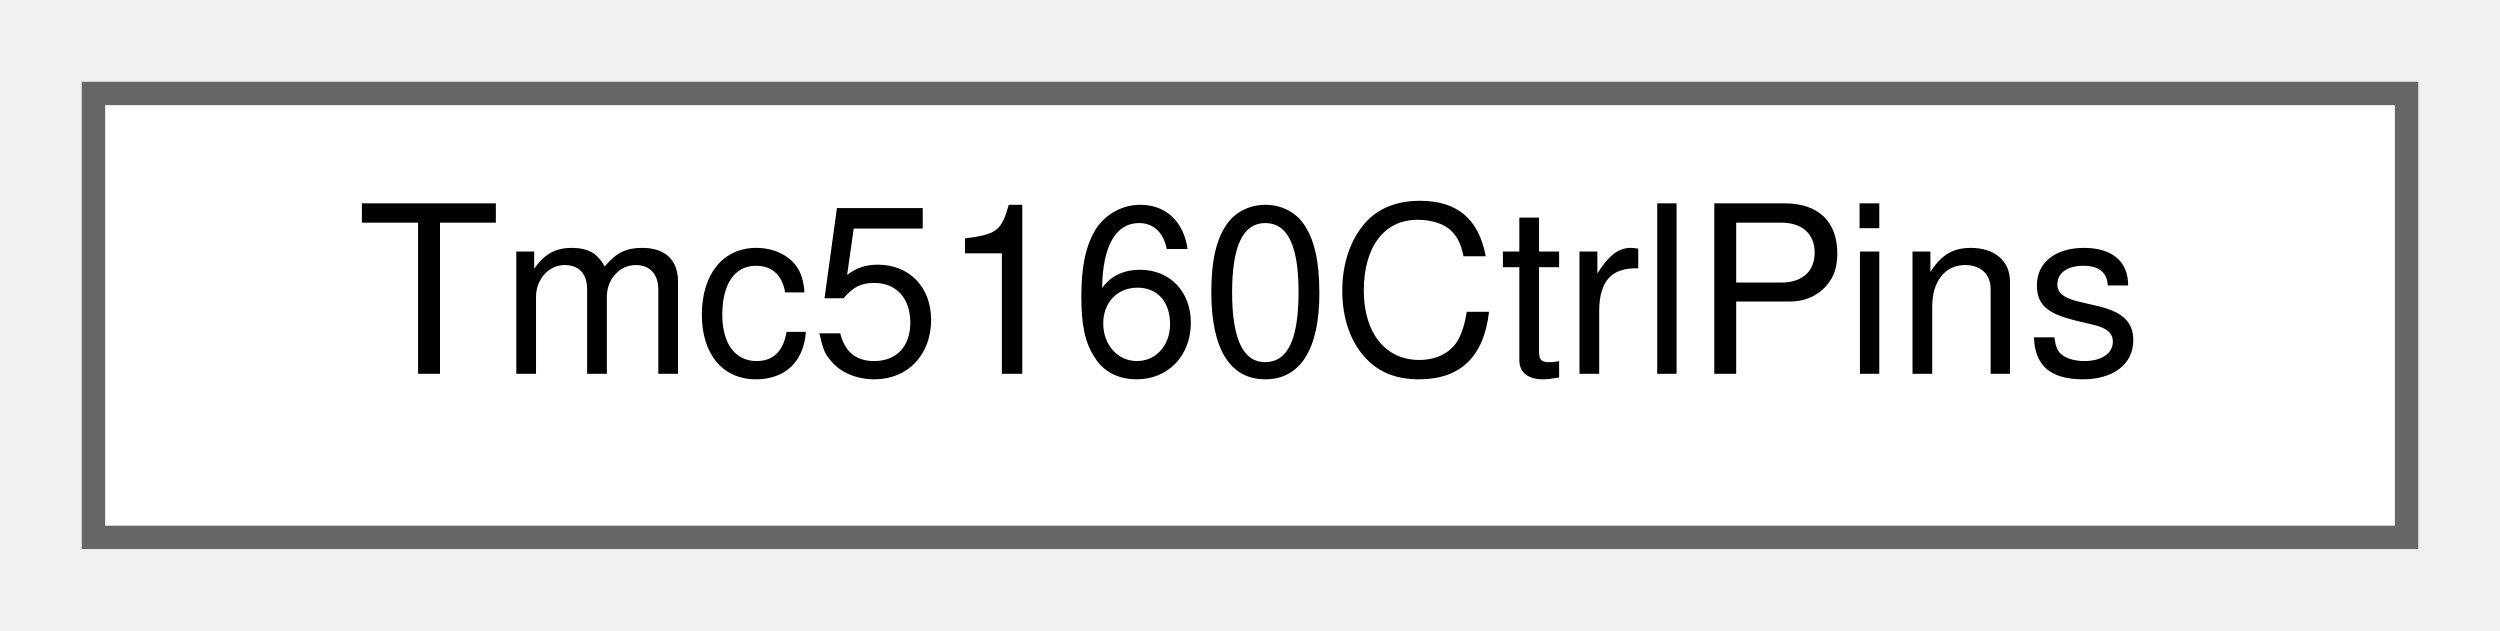
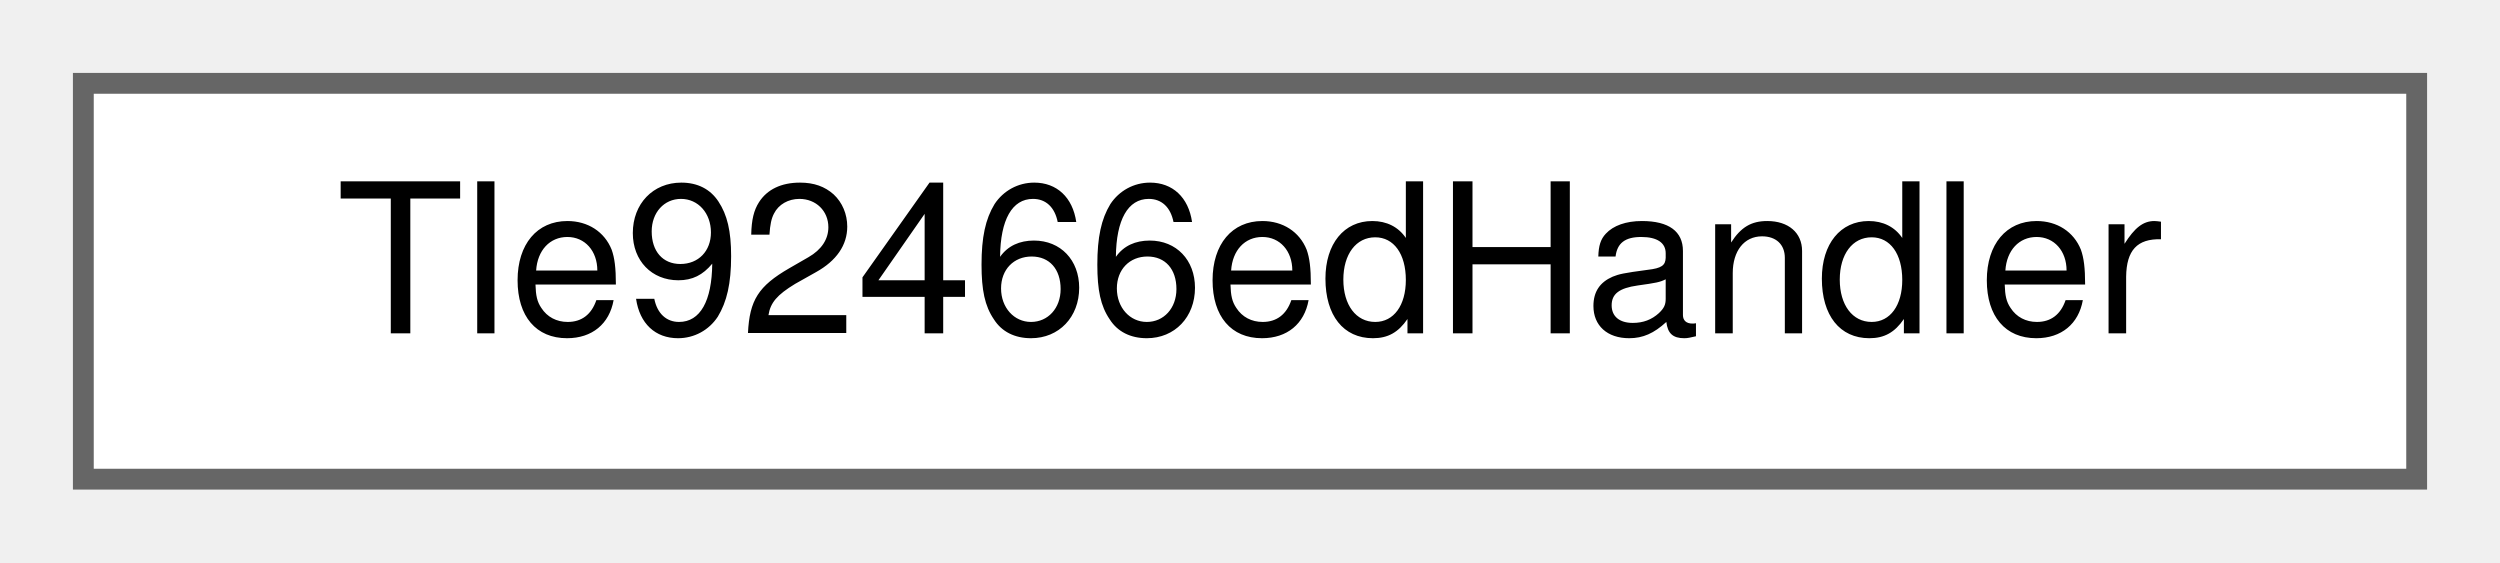
- <svg xmlns="http://www.w3.org/2000/svg" xmlns:xlink="http://www.w3.org/1999/xlink" width="107pt" height="27pt" viewBox="0.00 0.00 107.00 27.00">
+ <svg xmlns="http://www.w3.org/2000/svg" xmlns:xlink="http://www.w3.org/1999/xlink" width="120pt" height="27pt" viewBox="0.00 0.00 120.00 27.00">
  <g id="graph0" class="graph" transform="scale(1 1) rotate(0) translate(4 23)">
    <g id="Node000000" class="node">
      <g id="a_Node000000">
-         <a xlink:href="structTmc5160CtrlPins.html" target="_top" xlink:title="Shared helper holding TMC5160 host-side control pin references.">
-           <polygon fill="white" stroke="#666666" points="99,-19 0,-19 0,0 99,0 99,-19" />
-           <text text-anchor="middle" x="49.5" y="-7" font-family="Helvetica,sans-Serif" font-size="10.00">Tmc5160CtrlPins</text>
+         <a xlink:href="classTle92466edHandler.html" target="_top" xlink:title="Unified handler for TLE92466ED six-channel solenoid driver.">
+           <polygon fill="white" stroke="#666666" points="112,-19 0,-19 0,0 112,0 112,-19" />
+           <text text-anchor="middle" x="56" y="-7" font-family="Helvetica,sans-Serif" font-size="10.00">Tle92466edHandler</text>
        </a>
      </g>
    </g>
  </g>
</svg>
